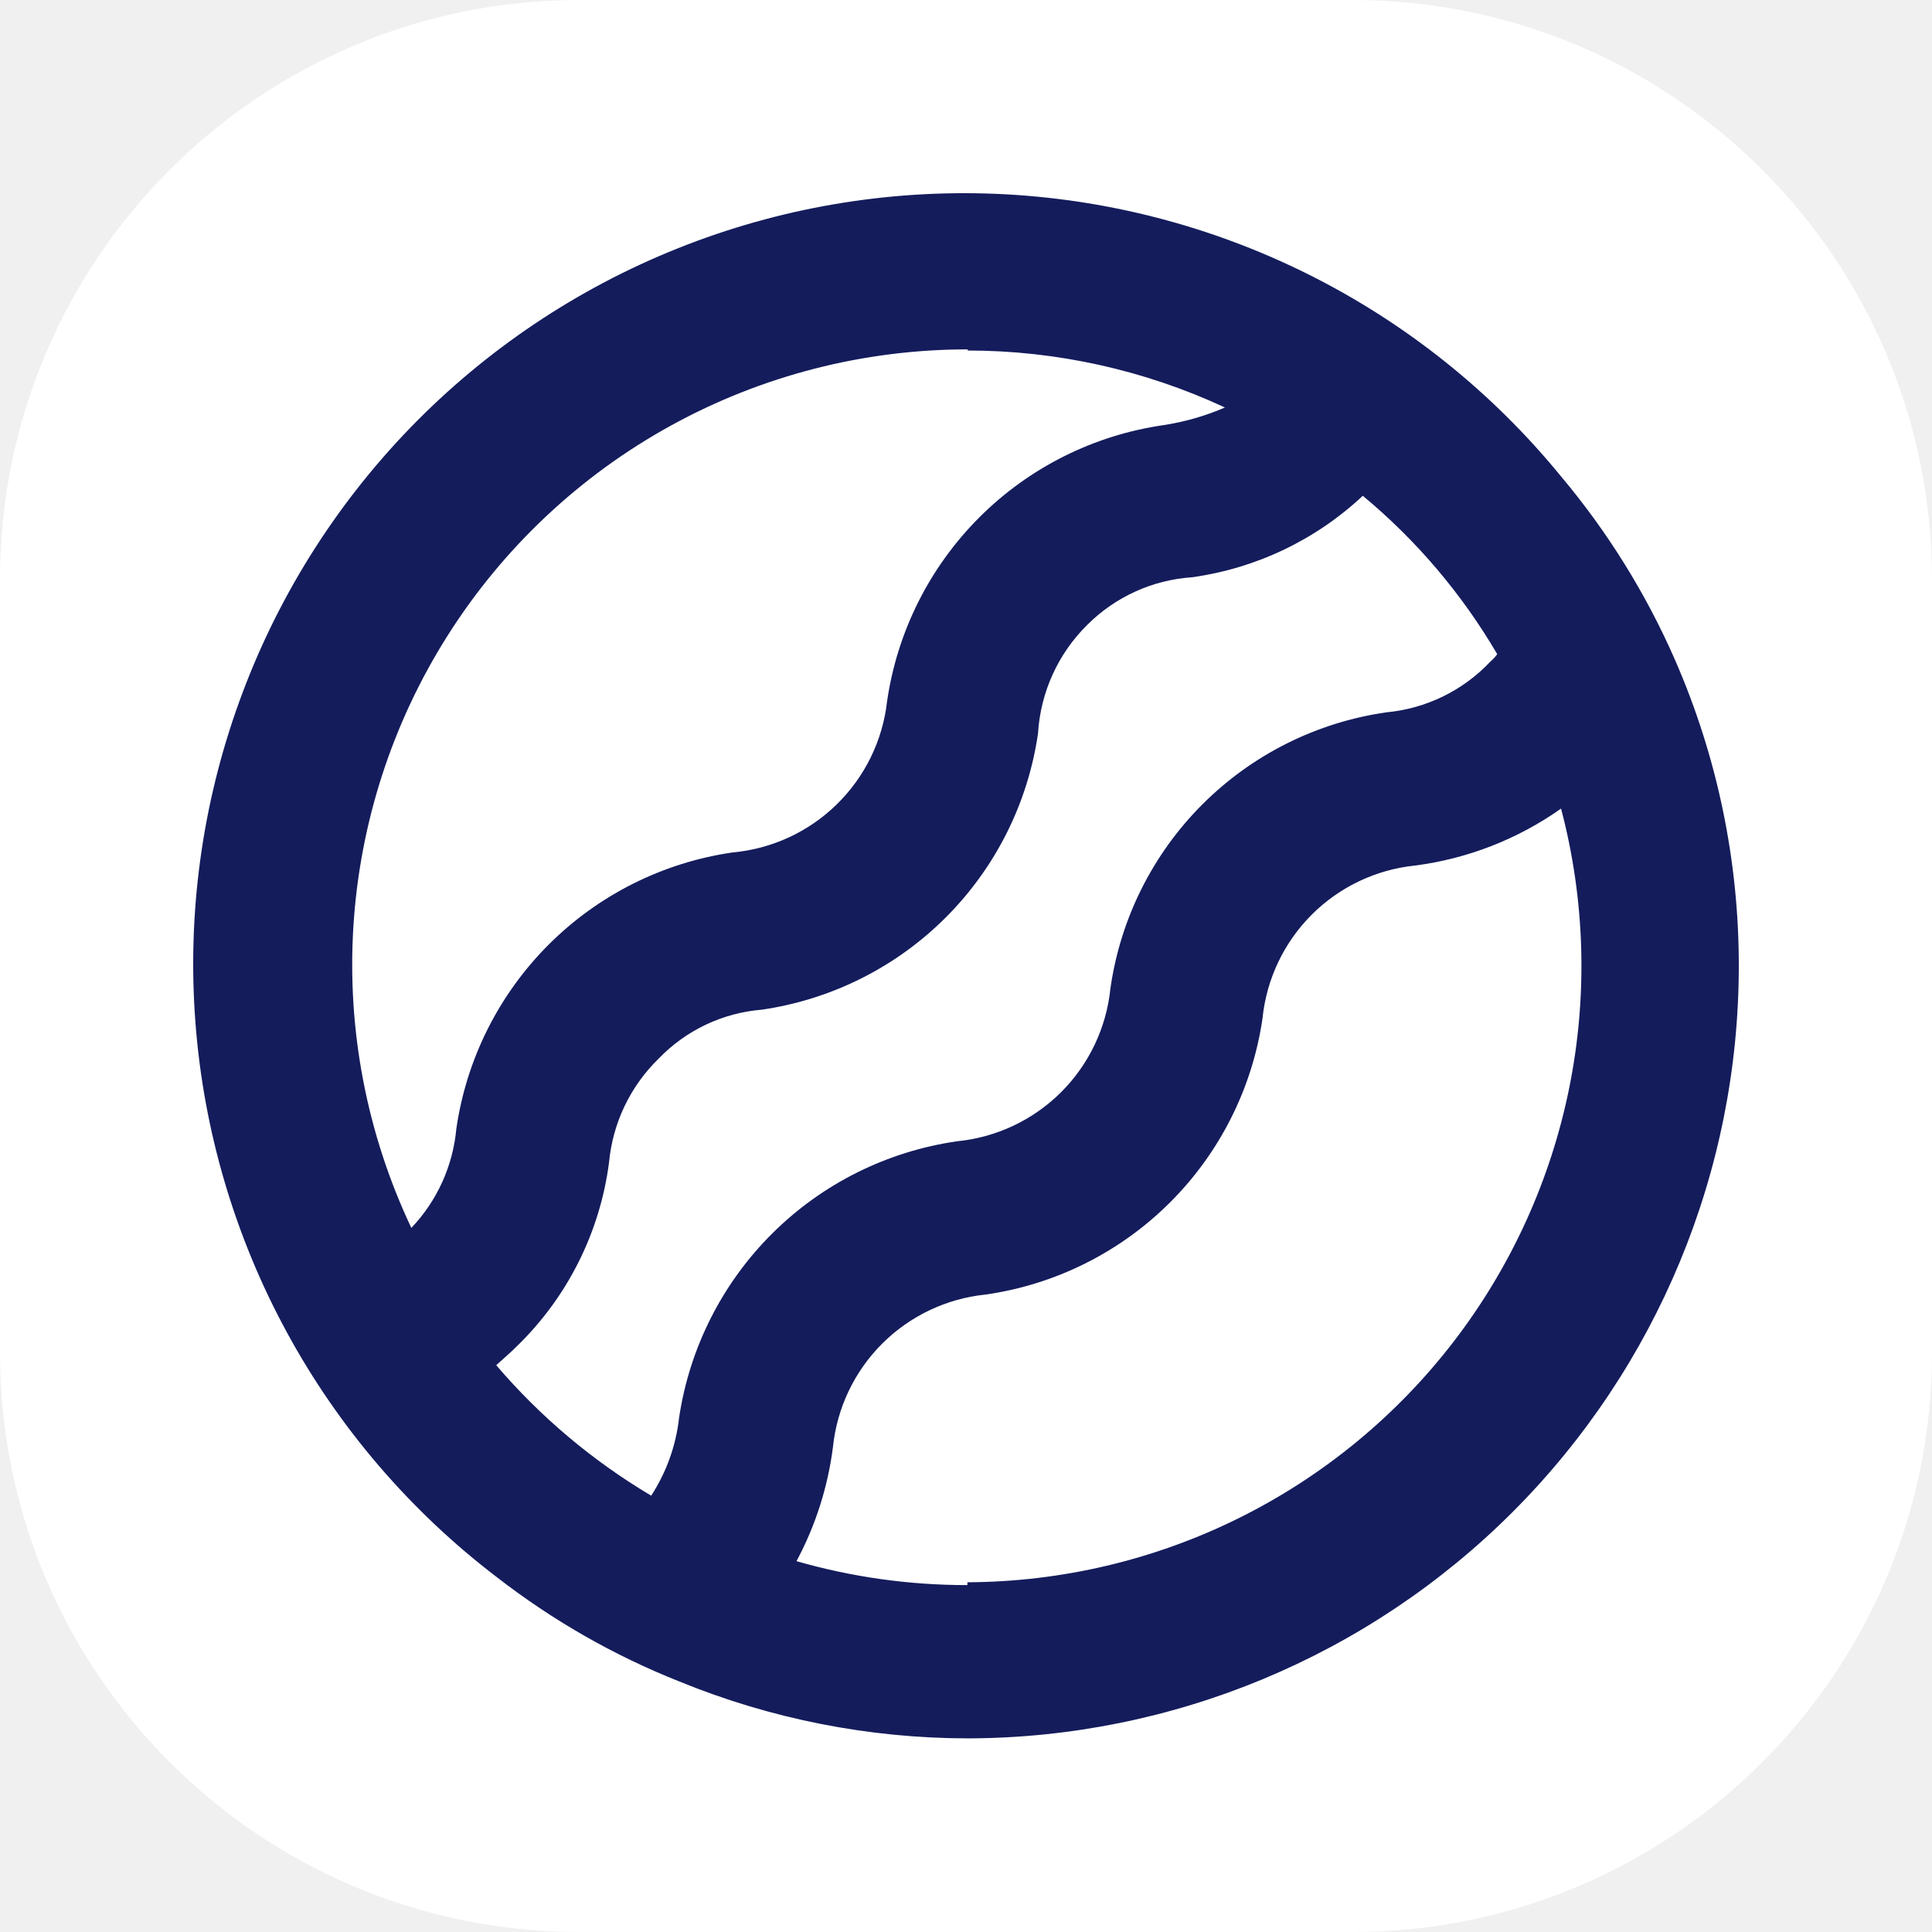
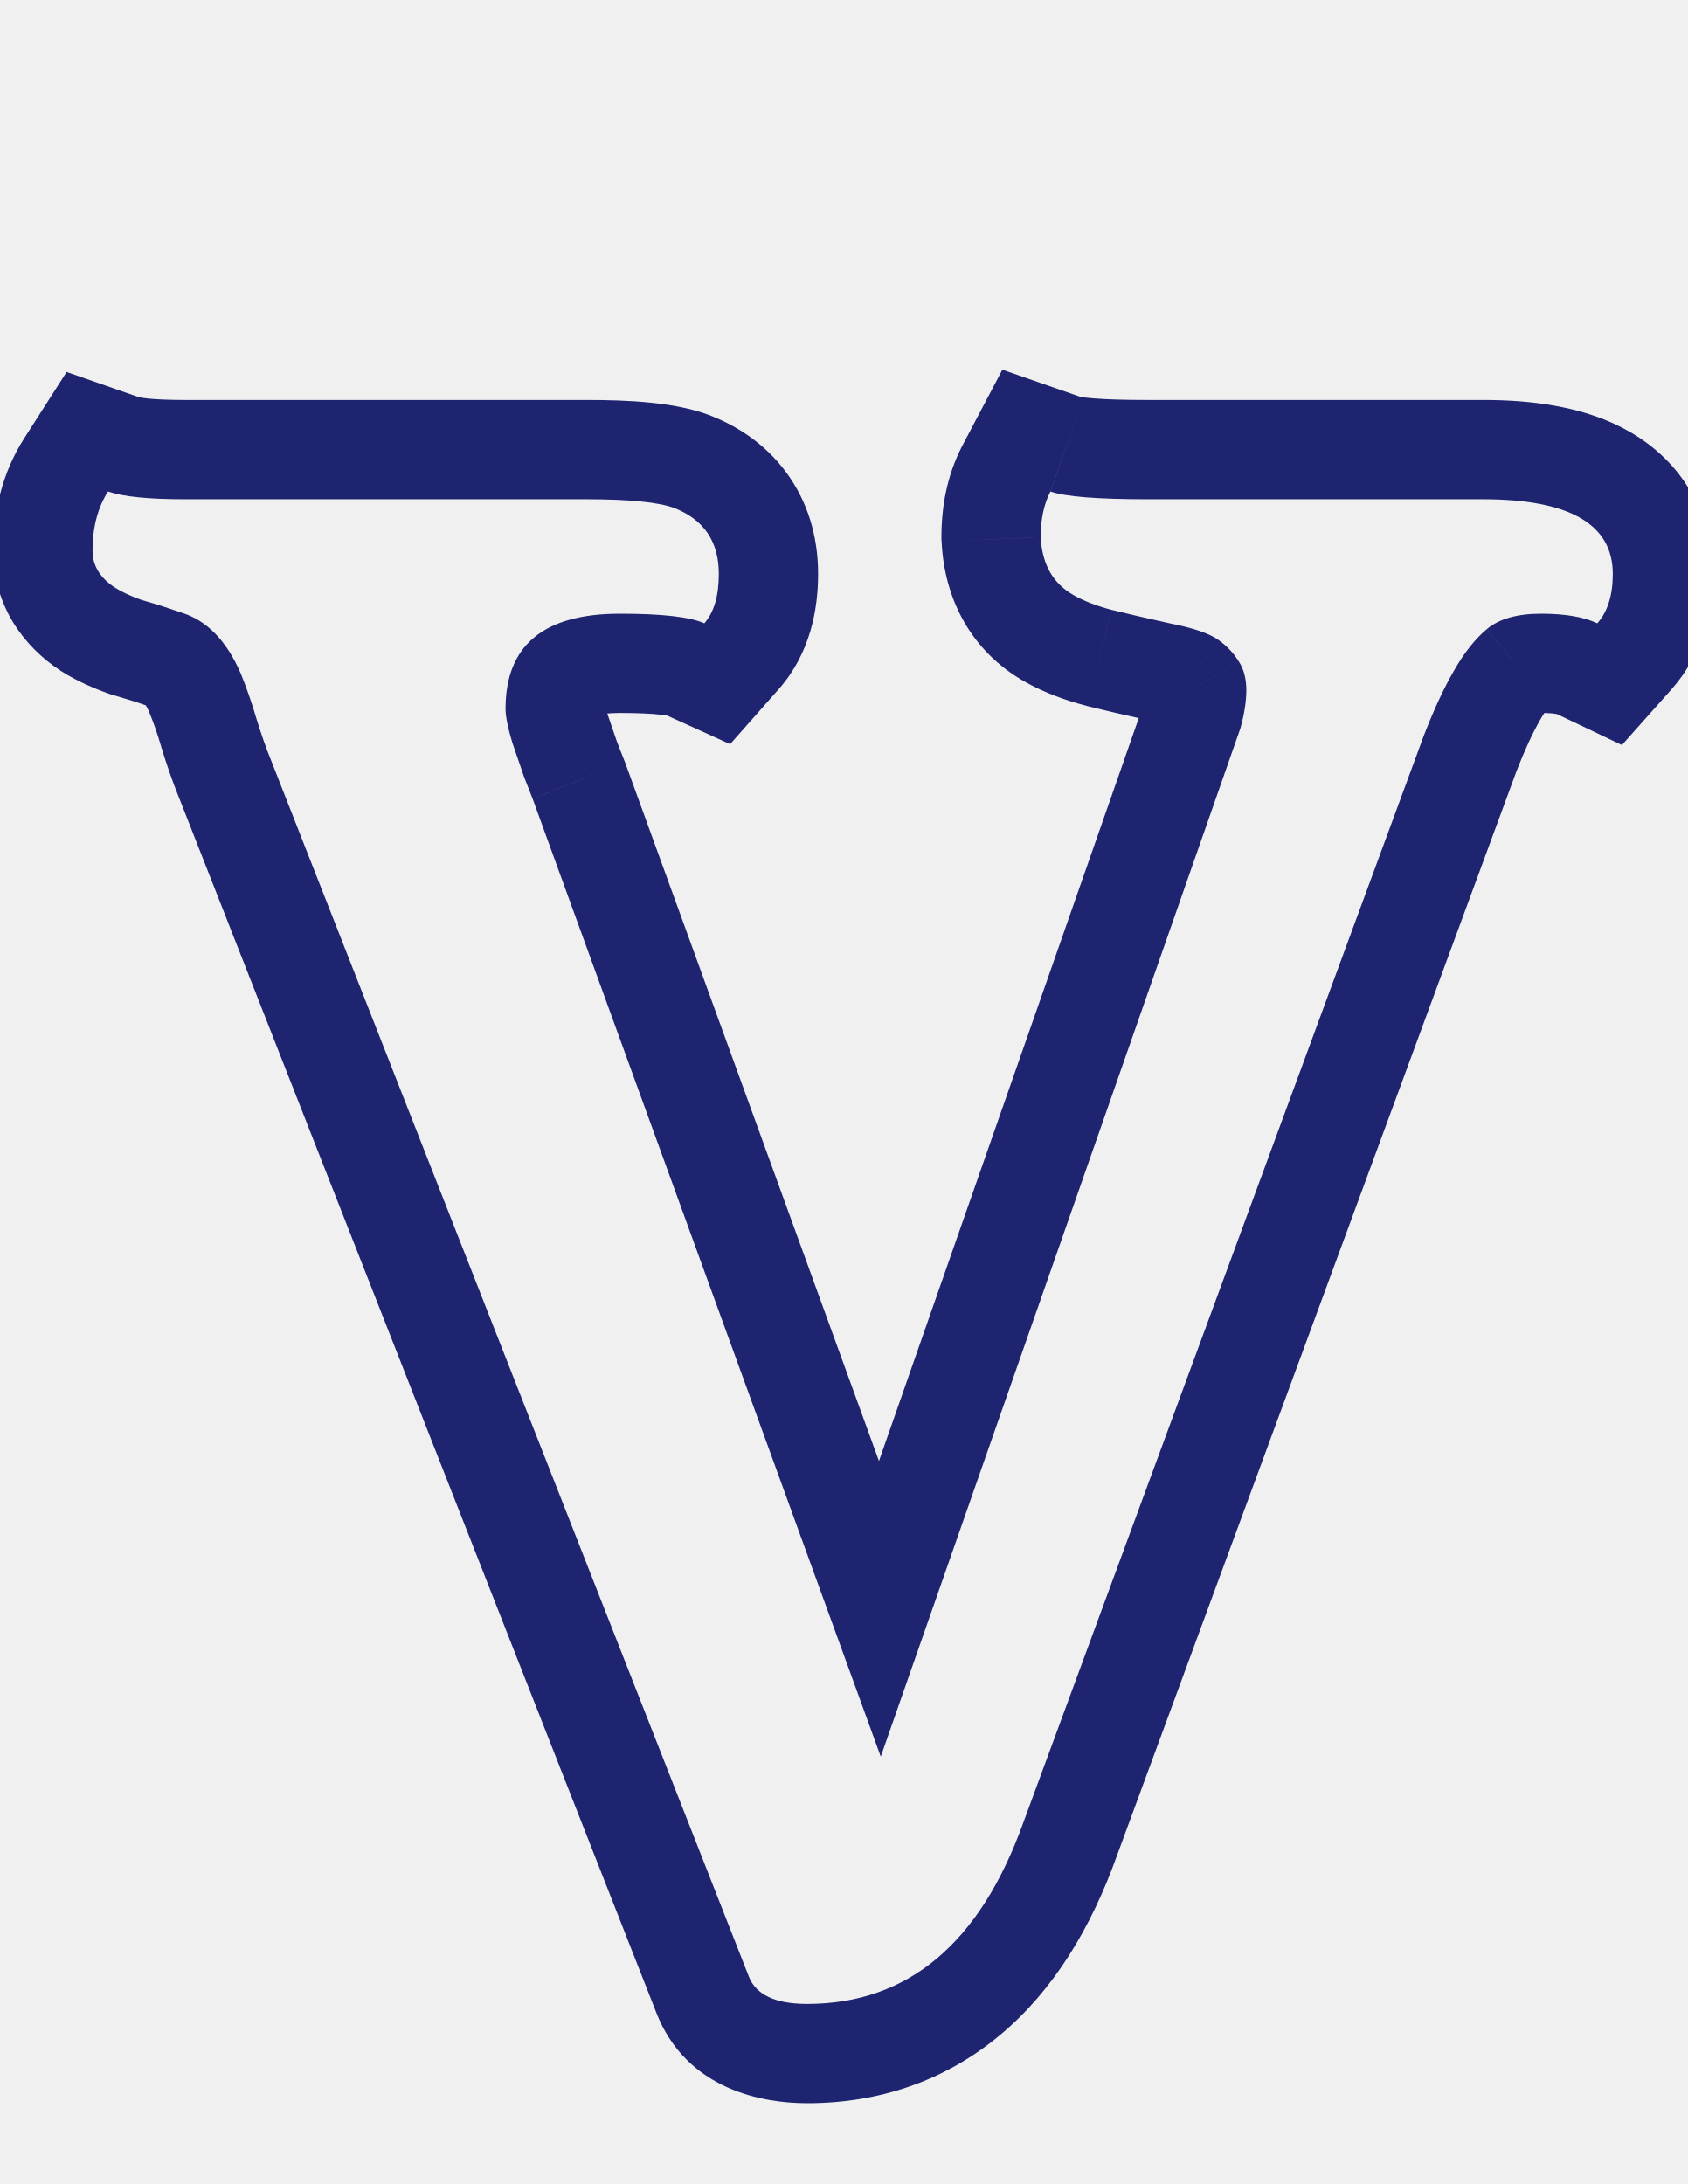
- <svg xmlns="http://www.w3.org/2000/svg" width="50" height="50" viewBox="0 0 50 50" fill="none">
-   <rect width="50" height="50" rx="15" fill="white" />
-   <path d="M43.349 17.077C42.598 15.362 41.605 13.763 40.4 12.33C38.618 10.148 36.394 8.368 33.875 7.108C31.356 5.848 28.598 5.135 25.784 5.017C22.969 4.9 20.162 5.379 17.546 6.425C14.93 7.47 12.566 9.057 10.607 11.082C8.649 13.108 7.142 15.524 6.186 18.174C5.229 20.823 4.844 23.645 5.057 26.454C5.269 29.263 6.074 31.995 7.419 34.471C8.763 36.946 10.617 39.108 12.857 40.816C14.295 41.933 15.883 42.842 17.575 43.514C19.948 44.486 22.487 44.987 25.051 44.989C30.343 44.977 35.415 42.867 39.155 39.122C42.894 35.377 44.996 30.302 45 25.01C45.004 22.28 44.442 19.579 43.349 17.077ZM25.036 9.071C27.338 9.071 29.613 9.574 31.701 10.546C31.192 10.766 30.656 10.919 30.108 11.003C28.304 11.264 26.633 12.101 25.345 13.39C24.056 14.679 23.218 16.35 22.957 18.154C22.843 19.165 22.382 20.107 21.654 20.818C20.927 21.53 19.975 21.969 18.961 22.061C17.157 22.322 15.486 23.16 14.198 24.448C12.909 25.737 12.071 27.408 11.81 29.212C11.722 30.174 11.312 31.078 10.646 31.778C9.496 29.35 8.98 26.67 9.145 23.989C9.31 21.308 10.15 18.712 11.588 16.443C13.025 14.174 15.014 12.305 17.368 11.011C19.722 9.717 22.365 9.04 25.051 9.042L25.036 9.071ZM12.842 35.331C13.019 35.169 13.196 35.021 13.373 34.844C14.685 33.573 15.527 31.894 15.762 30.082C15.857 29.063 16.312 28.112 17.045 27.398C17.75 26.665 18.699 26.213 19.713 26.131C21.517 25.869 23.188 25.032 24.477 23.743C25.766 22.454 26.603 20.783 26.864 18.979C26.928 17.914 27.385 16.91 28.147 16.163C28.87 15.444 29.828 15.009 30.845 14.94C32.502 14.711 34.048 13.975 35.269 12.831C36.659 13.984 37.836 15.371 38.748 16.93C38.692 17.006 38.628 17.075 38.557 17.136C37.853 17.877 36.905 18.338 35.888 18.434C34.082 18.691 32.409 19.526 31.119 20.816C29.829 22.106 28.993 23.779 28.737 25.585C28.633 26.6 28.181 27.548 27.459 28.268C26.736 28.988 25.786 29.436 24.771 29.536C22.962 29.796 21.284 30.631 19.988 31.92C18.692 33.208 17.846 34.88 17.575 36.688C17.496 37.408 17.248 38.1 16.853 38.708C15.34 37.809 13.985 36.669 12.842 35.331ZM25.036 41.022C23.54 41.024 22.051 40.816 20.613 40.403C21.105 39.486 21.424 38.486 21.556 37.454C21.66 36.441 22.109 35.495 22.829 34.775C23.549 34.056 24.495 33.606 25.508 33.503C27.314 33.245 28.989 32.408 30.28 31.119C31.572 29.83 32.412 28.157 32.674 26.352C32.777 25.339 33.227 24.393 33.946 23.673C34.666 22.953 35.612 22.503 36.625 22.4C37.985 22.223 39.28 21.717 40.4 20.926C41.021 23.282 41.095 25.749 40.615 28.138C40.135 30.526 39.114 32.774 37.631 34.707C36.148 36.64 34.241 38.208 32.058 39.29C29.875 40.372 27.473 40.939 25.036 40.949V41.022Z" fill="#141C5C" />
+ <svg xmlns="http://www.w3.org/2000/svg" width="17" height="22" viewBox="0 0 17 22" fill="none">
+   <mask id="path-1-outside-1_2312_302" maskUnits="userSpaceOnUse" x="-1" y="3" width="19" height="19" fill="black">
+     <rect fill="white" x="-1" y="3" width="19" height="19" />
+     <path d="M16.088 6.279C15.951 6.214 15.762 6.182 15.521 6.182C15.281 6.182 15.098 6.234 14.975 6.338C14.857 6.436 14.747 6.576 14.643 6.758C14.538 6.94 14.438 7.158 14.34 7.412L10.307 18.359C9.87 19.577 9.145 20.186 8.129 20.186C7.81 20.186 7.615 20.094 7.543 19.912L2.729 7.656C2.676 7.526 2.628 7.386 2.582 7.236C2.536 7.08 2.484 6.93 2.426 6.787C2.283 6.455 2.084 6.25 1.83 6.172C1.68 6.12 1.547 6.077 1.43 6.045C1.319 6.006 1.228 5.964 1.156 5.918C1.007 5.82 0.932 5.697 0.932 5.547C0.932 5.312 0.984 5.114 1.088 4.951C1.238 5.003 1.495 5.029 1.859 5.029H5.902C6.339 5.029 6.635 5.059 6.791 5.117C7.09 5.234 7.24 5.456 7.24 5.781C7.24 6.003 7.191 6.169 7.094 6.279C6.951 6.214 6.667 6.182 6.244 6.182C5.476 6.182 5.092 6.501 5.092 7.139C5.092 7.217 5.115 7.331 5.16 7.48L5.277 7.822C5.31 7.907 5.339 7.982 5.365 8.047L8.871 17.695L12.494 7.334C12.533 7.191 12.553 7.064 12.553 6.953C12.553 6.836 12.527 6.738 12.475 6.66C12.422 6.576 12.354 6.504 12.27 6.445C12.178 6.38 12.016 6.325 11.781 6.279C11.547 6.227 11.352 6.182 11.195 6.143C11.046 6.104 10.919 6.055 10.815 5.996C10.606 5.879 10.495 5.684 10.482 5.41C10.482 5.228 10.515 5.075 10.58 4.951C10.73 5.003 11.052 5.029 11.547 5.029H14.935C15.808 5.029 16.244 5.28 16.244 5.781C16.244 5.996 16.192 6.162 16.088 6.279Z" />
+   </mask>
+   <path d="M16.088 6.279L15.658 7.182L16.336 7.505L16.835 6.944L16.088 6.279ZM14.975 6.338L15.615 7.106L15.619 7.103L14.975 6.338ZM14.34 7.412L13.406 7.053L13.404 7.06L13.402 7.066L14.34 7.412ZM10.307 18.359L9.368 18.014L9.365 18.022L10.307 18.359ZM7.543 19.912L6.612 20.278L6.612 20.278L7.543 19.912ZM2.729 7.656L3.659 7.291L3.657 7.285L2.729 7.656ZM2.582 7.236L1.622 7.516L1.625 7.527L2.582 7.236ZM2.426 6.787L3.351 6.408L3.348 6.4L3.344 6.391L2.426 6.787ZM1.83 6.172L1.502 7.116L1.519 7.122L1.536 7.128L1.83 6.172ZM1.43 6.045L1.097 6.988L1.129 6.999L1.162 7.008L1.43 6.045ZM1.156 5.918L0.61 6.756L0.619 6.762L1.156 5.918ZM1.088 4.951L1.416 4.007L0.671 3.747L0.246 4.412L1.088 4.951ZM6.791 5.117L7.155 4.186L7.149 4.183L7.142 4.181L6.791 5.117ZM7.094 6.279L6.68 7.19L7.354 7.496L7.844 6.941L7.094 6.279ZM5.16 7.48L4.203 7.772L4.209 7.788L4.214 7.805L5.16 7.48ZM5.277 7.822L4.331 8.147L4.337 8.164L4.344 8.181L5.277 7.822ZM5.365 8.047L6.305 7.705L6.3 7.69L6.294 7.675L5.365 8.047ZM8.871 17.695L7.931 18.037L8.889 20.673L9.815 18.025L8.871 17.695ZM12.494 7.334L13.438 7.664L13.45 7.631L13.459 7.597L12.494 7.334ZM12.475 6.66L11.623 7.184L11.633 7.2L11.643 7.215L12.475 6.66ZM12.27 6.445L11.688 7.259L11.694 7.263L11.7 7.268L12.27 6.445ZM11.781 6.279L11.564 7.255L11.577 7.258L11.59 7.261L11.781 6.279ZM11.195 6.143L10.943 7.11L10.953 7.113L11.195 6.143ZM10.815 5.996L11.305 5.125L10.815 5.996ZM10.482 5.41H9.482V5.434L9.484 5.458L10.482 5.41ZM10.58 4.951L10.909 4.007L10.096 3.724L9.695 4.485L10.58 4.951ZM16.518 5.376C16.191 5.221 15.833 5.182 15.521 5.182V7.182C15.599 7.182 15.648 7.187 15.674 7.192C15.701 7.196 15.691 7.198 15.658 7.182L16.518 5.376ZM15.521 5.182C15.156 5.182 14.705 5.258 14.331 5.573L15.619 7.103C15.556 7.156 15.5 7.176 15.479 7.182C15.46 7.188 15.47 7.182 15.521 7.182V5.182ZM14.334 5.57C14.098 5.766 13.917 6.012 13.774 6.262L15.511 7.254C15.576 7.139 15.617 7.105 15.615 7.106L14.334 5.57ZM13.774 6.262C13.639 6.499 13.517 6.765 13.406 7.053L15.273 7.771C15.358 7.551 15.438 7.382 15.511 7.254L13.774 6.262ZM13.402 7.066L9.368 18.014L11.245 18.705L15.278 7.758L13.402 7.066ZM9.365 18.022C9.186 18.522 8.979 18.807 8.793 18.963C8.623 19.105 8.42 19.186 8.129 19.186V21.186C8.853 21.186 9.521 20.962 10.078 20.495C10.617 20.043 10.991 19.414 11.248 18.697L9.365 18.022ZM8.129 19.186C8.051 19.186 8.083 19.172 8.166 19.211C8.213 19.233 8.274 19.271 8.335 19.333C8.398 19.397 8.444 19.471 8.474 19.547L6.612 20.278C6.918 21.056 7.689 21.186 8.129 21.186V19.186ZM8.474 19.547L3.659 7.291L1.798 8.022L6.612 20.278L8.474 19.547ZM3.657 7.285C3.617 7.184 3.577 7.071 3.539 6.945L1.625 7.527C1.678 7.701 1.736 7.868 1.8 8.028L3.657 7.285ZM3.542 6.956C3.487 6.768 3.424 6.586 3.351 6.408L1.5 7.166C1.545 7.275 1.586 7.392 1.622 7.516L3.542 6.956ZM3.344 6.391C3.129 5.892 2.749 5.408 2.124 5.216L1.536 7.128C1.516 7.121 1.496 7.112 1.48 7.102C1.463 7.092 1.454 7.083 1.451 7.08C1.447 7.076 1.472 7.1 1.508 7.183L3.344 6.391ZM2.159 5.227C1.994 5.17 1.84 5.121 1.697 5.081L1.162 7.008C1.254 7.034 1.366 7.069 1.502 7.116L2.159 5.227ZM1.763 5.102C1.732 5.091 1.712 5.083 1.699 5.077C1.687 5.071 1.686 5.07 1.693 5.074L0.619 6.762C0.774 6.86 0.94 6.932 1.097 6.988L1.763 5.102ZM1.703 5.08C1.724 5.095 1.787 5.141 1.843 5.234C1.904 5.334 1.932 5.446 1.932 5.547H-0.068C-0.068 6.104 0.241 6.515 0.61 6.756L1.703 5.08ZM1.932 5.547C1.932 5.503 1.936 5.482 1.938 5.476C1.939 5.471 1.938 5.478 1.93 5.49L0.246 4.412C0.018 4.767 -0.068 5.162 -0.068 5.547H1.932ZM0.759 5.896C1.083 6.008 1.49 6.029 1.859 6.029V4.029C1.698 4.029 1.578 4.023 1.494 4.015C1.401 4.005 1.386 3.996 1.416 4.007L0.759 5.896ZM1.859 6.029H5.902V4.029H1.859V6.029ZM5.902 6.029C6.101 6.029 6.249 6.036 6.353 6.046C6.471 6.058 6.483 6.07 6.44 6.054L7.142 4.181C6.794 4.05 6.325 4.029 5.902 4.029V6.029ZM6.427 6.048C6.427 6.048 6.36 6.02 6.3 5.931C6.24 5.844 6.24 5.774 6.24 5.781H8.24C8.24 5.463 8.165 5.12 7.956 4.811C7.746 4.501 7.455 4.303 7.155 4.186L6.427 6.048ZM6.24 5.781C6.24 5.822 6.235 5.82 6.244 5.79C6.254 5.756 6.281 5.689 6.344 5.618L7.844 6.941C8.166 6.575 8.24 6.128 8.24 5.781H6.24ZM7.508 5.369C7.293 5.272 7.064 5.233 6.888 5.213C6.695 5.19 6.478 5.182 6.244 5.182V7.182C6.434 7.182 6.569 7.189 6.66 7.2C6.704 7.205 6.728 7.209 6.737 7.211C6.748 7.214 6.724 7.21 6.68 7.19L7.508 5.369ZM6.244 5.182C5.746 5.182 5.187 5.281 4.741 5.652C4.259 6.052 4.092 6.612 4.092 7.139H6.092C6.092 7.077 6.101 7.069 6.092 7.092C6.087 7.105 6.078 7.122 6.064 7.141C6.05 7.16 6.035 7.177 6.019 7.19C5.987 7.217 5.973 7.215 6.007 7.205C6.043 7.195 6.118 7.182 6.244 7.182V5.182ZM4.092 7.139C4.092 7.371 4.152 7.602 4.203 7.772L6.117 7.189C6.101 7.136 6.093 7.103 6.089 7.087C6.088 7.079 6.088 7.079 6.089 7.086C6.09 7.092 6.092 7.111 6.092 7.139H4.092ZM4.214 7.805L4.331 8.147L6.223 7.498L6.106 7.156L4.214 7.805ZM4.344 8.181C4.378 8.269 4.409 8.348 4.437 8.418L6.294 7.675C6.27 7.615 6.242 7.545 6.211 7.463L4.344 8.181ZM4.425 8.388L7.931 18.037L9.811 17.354L6.305 7.705L4.425 8.388ZM9.815 18.025L13.438 7.664L11.55 7.004L7.927 17.365L9.815 18.025ZM13.459 7.597C13.514 7.395 13.553 7.177 13.553 6.953H11.553C11.553 6.951 11.553 6.986 11.529 7.071L13.459 7.597ZM13.553 6.953C13.553 6.688 13.493 6.384 13.307 6.105L11.643 7.215C11.561 7.092 11.553 6.984 11.553 6.953H13.553ZM13.326 6.136C13.199 5.929 13.033 5.758 12.839 5.623L11.7 7.268C11.675 7.25 11.646 7.222 11.623 7.184L13.326 6.136ZM12.851 5.632C12.572 5.432 12.223 5.347 11.972 5.298L11.59 7.261C11.679 7.278 11.732 7.293 11.757 7.302C11.769 7.306 11.769 7.306 11.759 7.302C11.75 7.298 11.724 7.285 11.688 7.259L12.851 5.632ZM11.998 5.303C11.769 5.252 11.583 5.209 11.438 5.172L10.953 7.113C11.121 7.155 11.325 7.202 11.564 7.255L11.998 5.303ZM11.448 5.175C11.358 5.152 11.316 5.131 11.305 5.125L10.324 6.868C10.521 6.979 10.733 7.055 10.943 7.11L11.448 5.175ZM11.305 5.125C11.348 5.149 11.405 5.198 11.445 5.269C11.482 5.334 11.482 5.377 11.481 5.363L9.484 5.458C9.51 6.016 9.768 6.555 10.324 6.868L11.305 5.125ZM11.482 5.41C11.482 5.378 11.485 5.365 11.485 5.367C11.484 5.37 11.48 5.389 11.465 5.417L9.695 4.485C9.535 4.79 9.482 5.113 9.482 5.41H11.482ZM10.252 5.896C10.453 5.966 10.676 5.992 10.854 6.007C11.052 6.023 11.285 6.029 11.547 6.029V4.029C11.314 4.029 11.139 4.023 11.015 4.013C10.953 4.008 10.912 4.003 10.888 3.999C10.86 3.994 10.873 3.994 10.909 4.007L10.252 5.896ZM11.547 6.029H14.935V4.029H11.547V6.029ZM14.935 6.029C15.109 6.029 15.234 6.042 15.32 6.058C15.408 6.075 15.431 6.092 15.419 6.084C15.4 6.073 15.344 6.034 15.297 5.954C15.251 5.874 15.244 5.805 15.244 5.781H17.244C17.244 5.171 16.942 4.653 16.415 4.35C15.972 4.095 15.435 4.029 14.935 4.029V6.029ZM15.244 5.781C15.244 5.81 15.24 5.801 15.251 5.768C15.262 5.731 15.289 5.673 15.341 5.615L16.835 6.944C17.154 6.585 17.244 6.15 17.244 5.781H15.244Z" fill="#1F2470" mask="url(#path-1-outside-1_2312_302)" />
</svg>
